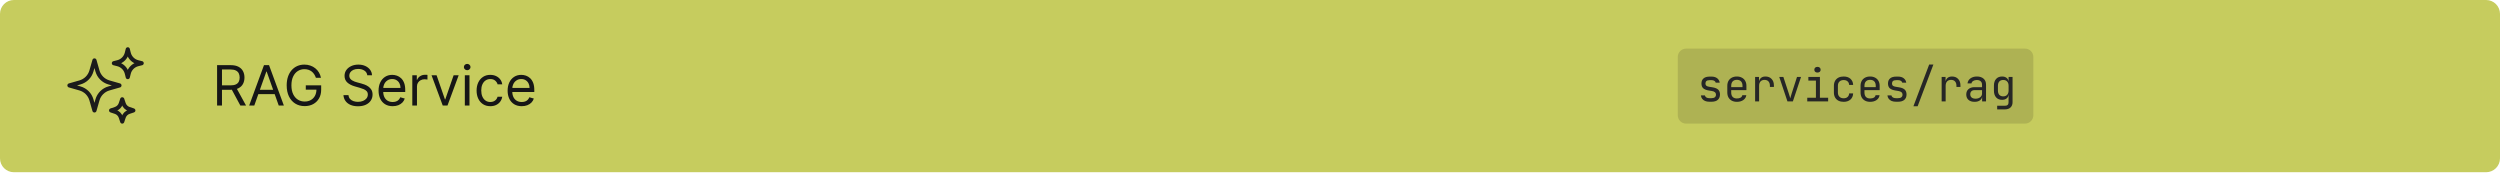
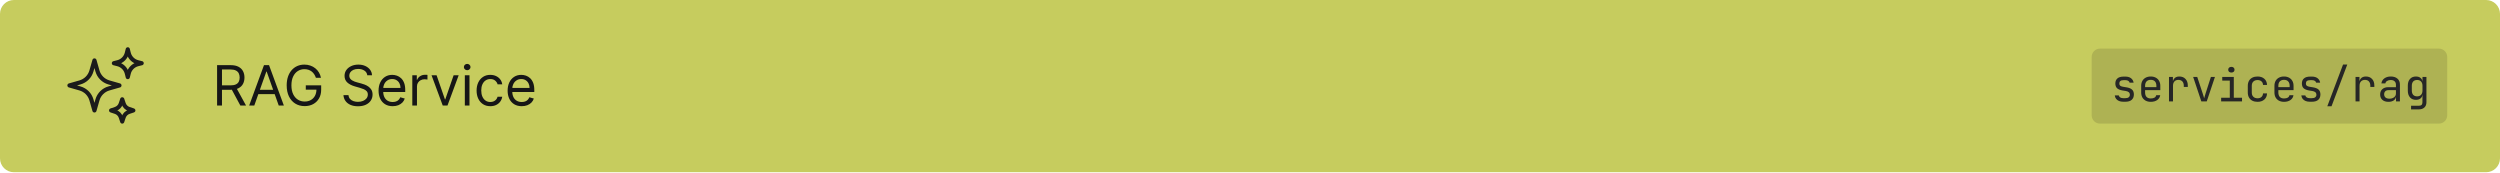
<svg xmlns="http://www.w3.org/2000/svg" width="900" height="62" viewBox="0 0 900 62" fill="none">
  <rect width="900" height="62" rx="5" fill="#C6CC5E" />
  <path d="M78.151 38V23.454H83.066C84.202 23.454 85.135 23.649 85.864 24.037C86.593 24.421 87.133 24.948 87.483 25.621C87.834 26.293 88.009 27.058 88.009 27.915C88.009 28.772 87.834 29.532 87.483 30.195C87.133 30.858 86.596 31.378 85.871 31.757C85.147 32.131 84.221 32.318 83.094 32.318H79.117V30.727H83.037C83.814 30.727 84.439 30.614 84.912 30.386C85.391 30.159 85.736 29.837 85.949 29.421C86.167 28.999 86.276 28.497 86.276 27.915C86.276 27.332 86.167 26.823 85.949 26.388C85.731 25.952 85.383 25.616 84.905 25.379C84.427 25.138 83.795 25.017 83.009 25.017H79.912V38H78.151ZM84.998 31.466L88.577 38H86.532L83.009 31.466H84.998ZM91.54 38H89.694L95.035 23.454H96.853L102.194 38H100.347L96.001 25.756H95.887L91.54 38ZM92.222 32.318H99.665V33.881H92.222V32.318ZM113.719 28C113.563 27.522 113.357 27.093 113.101 26.715C112.85 26.331 112.55 26.004 112.199 25.734C111.854 25.465 111.461 25.259 111.02 25.116C110.58 24.974 110.097 24.903 109.571 24.903C108.71 24.903 107.926 25.126 107.221 25.571C106.515 26.016 105.954 26.672 105.537 27.538C105.121 28.405 104.912 29.468 104.912 30.727C104.912 31.987 105.123 33.05 105.544 33.916C105.966 34.783 106.536 35.438 107.256 35.883C107.976 36.329 108.785 36.551 109.685 36.551C110.518 36.551 111.252 36.374 111.887 36.019C112.526 35.659 113.023 35.152 113.378 34.499C113.738 33.84 113.918 33.066 113.918 32.176L114.458 32.29H110.083V30.727H115.622V32.29C115.622 33.488 115.367 34.529 114.855 35.415C114.349 36.3 113.648 36.987 112.753 37.474C111.863 37.957 110.84 38.199 109.685 38.199C108.397 38.199 107.265 37.896 106.29 37.29C105.319 36.684 104.562 35.822 104.017 34.705C103.478 33.587 103.208 32.261 103.208 30.727C103.208 29.577 103.362 28.542 103.669 27.624C103.982 26.7 104.422 25.914 104.99 25.266C105.559 24.617 106.231 24.12 107.007 23.774C107.784 23.428 108.639 23.256 109.571 23.256C110.338 23.256 111.053 23.372 111.716 23.604C112.384 23.831 112.978 24.155 113.499 24.577C114.024 24.993 114.462 25.493 114.813 26.075C115.163 26.653 115.405 27.294 115.537 28H113.719ZM132.219 27.091C132.133 26.371 131.788 25.812 131.182 25.415C130.576 25.017 129.832 24.818 128.952 24.818C128.308 24.818 127.744 24.922 127.261 25.131C126.783 25.339 126.409 25.625 126.139 25.99C125.874 26.355 125.741 26.769 125.741 27.233C125.741 27.621 125.834 27.955 126.018 28.234C126.208 28.509 126.449 28.739 126.743 28.923C127.036 29.103 127.344 29.252 127.666 29.371C127.988 29.484 128.284 29.577 128.554 29.648L130.031 30.046C130.41 30.145 130.831 30.282 131.295 30.457C131.764 30.633 132.212 30.872 132.638 31.175C133.069 31.473 133.424 31.857 133.703 32.325C133.982 32.794 134.122 33.369 134.122 34.051C134.122 34.837 133.916 35.547 133.504 36.182C133.097 36.816 132.5 37.321 131.714 37.695C130.933 38.069 129.984 38.256 128.866 38.256C127.825 38.256 126.923 38.088 126.16 37.751C125.403 37.415 124.806 36.947 124.371 36.345C123.94 35.744 123.696 35.045 123.639 34.25H125.457C125.505 34.799 125.689 35.254 126.011 35.614C126.338 35.969 126.75 36.234 127.247 36.409C127.749 36.58 128.289 36.665 128.866 36.665C129.539 36.665 130.142 36.556 130.678 36.338C131.213 36.115 131.636 35.808 131.949 35.415C132.261 35.017 132.418 34.553 132.418 34.023C132.418 33.54 132.283 33.147 132.013 32.844C131.743 32.541 131.388 32.294 130.947 32.105C130.507 31.916 130.031 31.75 129.52 31.608L127.73 31.097C126.594 30.77 125.694 30.303 125.031 29.697C124.368 29.091 124.037 28.298 124.037 27.318C124.037 26.504 124.257 25.794 124.697 25.188C125.142 24.577 125.739 24.103 126.487 23.767C127.24 23.426 128.08 23.256 129.008 23.256C129.946 23.256 130.779 23.424 131.508 23.76C132.238 24.091 132.815 24.546 133.241 25.124C133.672 25.701 133.9 26.357 133.923 27.091H132.219ZM141.365 38.227C140.314 38.227 139.407 37.995 138.645 37.531C137.887 37.062 137.302 36.409 136.89 35.571C136.483 34.728 136.279 33.748 136.279 32.631C136.279 31.513 136.483 30.528 136.89 29.676C137.302 28.819 137.875 28.151 138.609 27.673C139.348 27.19 140.209 26.949 141.194 26.949C141.762 26.949 142.323 27.044 142.877 27.233C143.431 27.422 143.936 27.73 144.39 28.156C144.845 28.578 145.207 29.136 145.477 29.832C145.747 30.528 145.882 31.385 145.882 32.403V33.114H137.473V31.665H144.177C144.177 31.049 144.054 30.5 143.808 30.017C143.566 29.534 143.221 29.153 142.771 28.874C142.326 28.594 141.8 28.454 141.194 28.454C140.527 28.454 139.949 28.62 139.461 28.952C138.978 29.278 138.607 29.704 138.346 30.23C138.086 30.756 137.956 31.319 137.956 31.921V32.886C137.956 33.71 138.098 34.409 138.382 34.981C138.671 35.55 139.071 35.983 139.582 36.281C140.093 36.575 140.688 36.722 141.365 36.722C141.805 36.722 142.203 36.66 142.558 36.537C142.918 36.409 143.228 36.22 143.488 35.969C143.749 35.713 143.95 35.396 144.092 35.017L145.711 35.472C145.541 36.021 145.254 36.504 144.852 36.92C144.449 37.332 143.952 37.654 143.36 37.886C142.769 38.114 142.103 38.227 141.365 38.227ZM148.431 38V27.091H150.051V28.739H150.164C150.363 28.199 150.723 27.761 151.244 27.425C151.765 27.088 152.352 26.921 153.005 26.921C153.128 26.921 153.282 26.923 153.467 26.928C153.652 26.932 153.791 26.939 153.886 26.949V28.653C153.829 28.639 153.699 28.618 153.495 28.59C153.296 28.556 153.086 28.54 152.863 28.54C152.333 28.54 151.859 28.651 151.443 28.874C151.031 29.091 150.704 29.394 150.463 29.783C150.226 30.166 150.108 30.604 150.108 31.097V38H148.431ZM165.125 27.091L161.091 38H159.387L155.353 27.091H157.171L160.182 35.784H160.296L163.307 27.091H165.125ZM167.338 38V27.091H169.014V38H167.338ZM168.19 25.273C167.863 25.273 167.582 25.162 167.345 24.939C167.113 24.716 166.997 24.449 166.997 24.136C166.997 23.824 167.113 23.556 167.345 23.334C167.582 23.111 167.863 23 168.19 23C168.517 23 168.796 23.111 169.028 23.334C169.265 23.556 169.383 23.824 169.383 24.136C169.383 24.449 169.265 24.716 169.028 24.939C168.796 25.162 168.517 25.273 168.19 25.273ZM176.516 38.227C175.493 38.227 174.612 37.986 173.874 37.503C173.135 37.02 172.567 36.355 172.169 35.507C171.771 34.66 171.572 33.691 171.572 32.602C171.572 31.494 171.776 30.517 172.183 29.669C172.595 28.817 173.168 28.151 173.902 27.673C174.641 27.19 175.502 26.949 176.487 26.949C177.254 26.949 177.946 27.091 178.561 27.375C179.177 27.659 179.681 28.057 180.074 28.568C180.467 29.079 180.711 29.676 180.805 30.358H179.129C179.001 29.861 178.717 29.421 178.277 29.037C177.841 28.649 177.254 28.454 176.516 28.454C175.862 28.454 175.289 28.625 174.797 28.966C174.309 29.302 173.928 29.778 173.653 30.393C173.383 31.004 173.249 31.722 173.249 32.545C173.249 33.388 173.381 34.122 173.646 34.747C173.916 35.372 174.295 35.858 174.783 36.203C175.275 36.549 175.853 36.722 176.516 36.722C176.951 36.722 177.347 36.646 177.702 36.494C178.057 36.343 178.357 36.125 178.604 35.841C178.85 35.557 179.025 35.216 179.129 34.818H180.805C180.711 35.462 180.476 36.042 180.102 36.558C179.733 37.07 179.243 37.477 178.632 37.78C178.026 38.078 177.321 38.227 176.516 38.227ZM187.83 38.227C186.778 38.227 185.872 37.995 185.109 37.531C184.352 37.062 183.767 36.409 183.355 35.571C182.948 34.728 182.744 33.748 182.744 32.631C182.744 31.513 182.948 30.528 183.355 29.676C183.767 28.819 184.34 28.151 185.074 27.673C185.812 27.19 186.674 26.949 187.659 26.949C188.227 26.949 188.788 27.044 189.342 27.233C189.896 27.422 190.401 27.73 190.855 28.156C191.31 28.578 191.672 29.136 191.942 29.832C192.212 30.528 192.347 31.385 192.347 32.403V33.114H183.937V31.665H190.642C190.642 31.049 190.519 30.5 190.273 30.017C190.031 29.534 189.686 29.153 189.236 28.874C188.791 28.594 188.265 28.454 187.659 28.454C186.991 28.454 186.414 28.62 185.926 28.952C185.443 29.278 185.071 29.704 184.811 30.23C184.551 30.756 184.42 31.319 184.42 31.921V32.886C184.42 33.71 184.562 34.409 184.847 34.981C185.135 35.55 185.535 35.983 186.047 36.281C186.558 36.575 187.152 36.722 187.83 36.722C188.27 36.722 188.668 36.66 189.023 36.537C189.383 36.409 189.693 36.22 189.953 35.969C190.214 35.713 190.415 35.396 190.557 35.017L192.176 35.472C192.006 36.021 191.719 36.504 191.317 36.92C190.914 37.332 190.417 37.654 189.825 37.886C189.233 38.114 188.568 38.227 187.83 38.227Z" fill="#161616" />
  <path d="M35.084 35.959L34 39.754L32.916 35.959C32.636 34.979 32.111 34.087 31.39 33.366C30.669 32.645 29.776 32.12 28.796 31.839L25 30.754L28.795 29.67C29.775 29.39 30.668 28.865 31.388 28.144C32.109 27.423 32.635 26.53 32.915 25.55L34 21.754L35.084 25.549C35.364 26.529 35.889 27.422 36.61 28.142C37.331 28.863 38.224 29.389 39.204 29.669L43 30.754L39.205 31.838C38.225 32.118 37.333 32.644 36.612 33.364C35.891 34.085 35.365 34.978 35.085 35.958L35.084 35.959ZM46.345 26.374L46 27.754L45.655 26.374C45.457 25.583 45.048 24.86 44.471 24.283C43.895 23.707 43.172 23.297 42.381 23.099L41 22.754L42.381 22.409C43.172 22.211 43.895 21.801 44.471 21.225C45.048 20.648 45.457 19.925 45.655 19.134L46 17.754L46.345 19.134C46.543 19.925 46.952 20.648 47.529 21.225C48.106 21.802 48.829 22.211 49.62 22.409L51 22.754L49.62 23.099C48.829 23.297 48.106 23.706 47.529 24.283C46.952 24.86 46.543 25.583 46.345 26.374ZM44.525 42.177L44 43.754L43.475 42.177C43.327 41.735 43.079 41.333 42.75 41.004C42.421 40.675 42.019 40.427 41.577 40.279L40 39.754L41.577 39.229C42.019 39.081 42.421 38.833 42.75 38.504C43.079 38.175 43.327 37.773 43.475 37.331L44 35.754L44.525 37.331C44.673 37.773 44.921 38.175 45.25 38.504C45.579 38.833 45.981 39.081 46.423 39.229L48 39.754L46.423 40.279C45.981 40.427 45.579 40.675 45.25 41.004C44.921 41.333 44.673 41.735 44.525 42.177Z" stroke="#1B1B1B" stroke-width="1.5" stroke-linecap="round" stroke-linejoin="round" />
-   <rect x="604" y="17.5" width="128" height="27" rx="3" fill="#AEB253" />
-   <path d="M615.403 36.628C614.806 36.628 614.283 36.537 613.835 36.356C613.398 36.164 613.046 35.897 612.779 35.556C612.523 35.215 612.368 34.809 612.315 34.34H613.755C613.819 34.649 613.99 34.895 614.267 35.076C614.555 35.257 614.934 35.348 615.403 35.348H616.075C616.64 35.348 617.062 35.236 617.339 35.012C617.616 34.777 617.755 34.468 617.755 34.084C617.755 33.711 617.627 33.417 617.371 33.204C617.126 32.98 616.758 32.831 616.267 32.756L615.083 32.564C614.219 32.415 613.574 32.148 613.147 31.764C612.731 31.369 612.523 30.799 612.523 30.052C612.523 29.263 612.774 28.655 613.275 28.228C613.776 27.791 614.528 27.572 615.531 27.572H616.139C616.982 27.572 617.659 27.769 618.171 28.164C618.683 28.559 618.992 29.092 619.099 29.764H617.659C617.595 29.487 617.435 29.268 617.179 29.108C616.923 28.937 616.576 28.852 616.139 28.852H615.531C614.987 28.852 614.587 28.953 614.331 29.156C614.086 29.359 613.963 29.663 613.963 30.068C613.963 30.431 614.07 30.697 614.283 30.868C614.496 31.039 614.832 31.161 615.291 31.236L616.475 31.428C617.424 31.577 618.112 31.855 618.539 32.26C618.976 32.665 619.195 33.252 619.195 34.02C619.195 34.831 618.934 35.471 618.411 35.94C617.899 36.399 617.12 36.628 616.075 36.628H615.403ZM625.269 36.66C624.575 36.66 623.967 36.521 623.445 36.244C622.933 35.967 622.533 35.577 622.245 35.076C621.967 34.564 621.829 33.972 621.829 33.3V30.9C621.829 30.217 621.967 29.625 622.245 29.124C622.533 28.623 622.933 28.233 623.445 27.956C623.967 27.679 624.575 27.54 625.269 27.54C625.962 27.54 626.565 27.679 627.077 27.956C627.599 28.233 627.999 28.623 628.277 29.124C628.565 29.625 628.709 30.217 628.709 30.9V32.452H623.237V33.3C623.237 33.993 623.413 34.527 623.765 34.9C624.117 35.263 624.618 35.444 625.269 35.444C625.823 35.444 626.271 35.348 626.613 35.156C626.954 34.953 627.162 34.655 627.237 34.26H628.677C628.581 34.996 628.218 35.583 627.589 36.02C626.97 36.447 626.197 36.66 625.269 36.66ZM627.301 31.492V30.9C627.301 30.207 627.125 29.673 626.773 29.3C626.431 28.927 625.93 28.74 625.269 28.74C624.618 28.74 624.117 28.927 623.765 29.3C623.413 29.673 623.237 30.207 623.237 30.9V31.364H627.413L627.301 31.492ZM631.839 36.5V27.7H633.247V29.38H633.583L633.119 30.42C633.119 29.471 633.321 28.756 633.727 28.276C634.143 27.785 634.756 27.54 635.567 27.54C636.495 27.54 637.231 27.833 637.775 28.42C638.329 28.996 638.607 29.78 638.607 30.772V31.3H637.167V30.9C637.167 30.207 636.996 29.679 636.655 29.316C636.324 28.943 635.849 28.756 635.231 28.756C634.623 28.756 634.143 28.943 633.791 29.316C633.449 29.689 633.279 30.217 633.279 30.9V36.5H631.839ZM643.48 36.5L640.536 27.7H642.008L643.96 33.62C644.078 33.972 644.184 34.313 644.28 34.644C644.376 34.964 644.446 35.215 644.488 35.396C644.542 35.215 644.616 34.964 644.712 34.644C644.808 34.313 644.91 33.972 645.016 33.62L646.92 27.7H648.376L645.432 36.5H643.48ZM650.61 36.5V35.188H653.73V29.012H651.01V27.7H655.17V35.188H658.13V36.5H650.61ZM654.29 26.116C653.938 26.116 653.661 26.025 653.458 25.844C653.255 25.663 653.154 25.417 653.154 25.108C653.154 24.788 653.255 24.537 653.458 24.356C653.661 24.164 653.938 24.068 654.29 24.068C654.642 24.068 654.919 24.164 655.122 24.356C655.325 24.537 655.426 24.788 655.426 25.108C655.426 25.417 655.325 25.663 655.122 25.844C654.919 26.025 654.642 26.116 654.29 26.116ZM663.708 36.66C663.004 36.66 662.385 36.527 661.852 36.26C661.329 35.993 660.924 35.609 660.636 35.108C660.348 34.596 660.204 33.993 660.204 33.3V30.9C660.204 30.196 660.348 29.593 660.636 29.092C660.924 28.591 661.329 28.207 661.852 27.94C662.385 27.673 663.004 27.54 663.708 27.54C664.721 27.54 665.537 27.812 666.156 28.356C666.774 28.9 667.1 29.641 667.132 30.58H665.692C665.66 30.015 665.468 29.583 665.116 29.284C664.774 28.975 664.305 28.82 663.708 28.82C663.078 28.82 662.577 29.001 662.204 29.364C661.83 29.716 661.644 30.223 661.644 30.884V33.3C661.644 33.961 661.83 34.473 662.204 34.836C662.577 35.199 663.078 35.38 663.708 35.38C664.305 35.38 664.774 35.225 665.116 34.916C665.468 34.607 665.66 34.175 665.692 33.62H667.132C667.1 34.559 666.774 35.3 666.156 35.844C665.537 36.388 664.721 36.66 663.708 36.66ZM673.238 36.66C672.544 36.66 671.936 36.521 671.414 36.244C670.902 35.967 670.502 35.577 670.214 35.076C669.936 34.564 669.798 33.972 669.798 33.3V30.9C669.798 30.217 669.936 29.625 670.214 29.124C670.502 28.623 670.902 28.233 671.414 27.956C671.936 27.679 672.544 27.54 673.238 27.54C673.931 27.54 674.534 27.679 675.046 27.956C675.568 28.233 675.968 28.623 676.246 29.124C676.534 29.625 676.678 30.217 676.678 30.9V32.452H671.206V33.3C671.206 33.993 671.382 34.527 671.734 34.9C672.086 35.263 672.587 35.444 673.238 35.444C673.792 35.444 674.24 35.348 674.582 35.156C674.923 34.953 675.131 34.655 675.206 34.26H676.646C676.55 34.996 676.187 35.583 675.558 36.02C674.939 36.447 674.166 36.66 673.238 36.66ZM675.27 31.492V30.9C675.27 30.207 675.094 29.673 674.742 29.3C674.4 28.927 673.899 28.74 673.238 28.74C672.587 28.74 672.086 28.927 671.734 29.3C671.382 29.673 671.206 30.207 671.206 30.9V31.364H675.382L675.27 31.492ZM682.559 36.628C681.962 36.628 681.439 36.537 680.991 36.356C680.554 36.164 680.202 35.897 679.935 35.556C679.679 35.215 679.525 34.809 679.471 34.34H680.911C680.975 34.649 681.146 34.895 681.423 35.076C681.711 35.257 682.09 35.348 682.559 35.348H683.231C683.797 35.348 684.218 35.236 684.495 35.012C684.773 34.777 684.911 34.468 684.911 34.084C684.911 33.711 684.783 33.417 684.527 33.204C684.282 32.98 683.914 32.831 683.423 32.756L682.239 32.564C681.375 32.415 680.73 32.148 680.303 31.764C679.887 31.369 679.679 30.799 679.679 30.052C679.679 29.263 679.93 28.655 680.431 28.228C680.933 27.791 681.685 27.572 682.687 27.572H683.295C684.138 27.572 684.815 27.769 685.327 28.164C685.839 28.559 686.149 29.092 686.255 29.764H684.815C684.751 29.487 684.591 29.268 684.335 29.108C684.079 28.937 683.733 28.852 683.295 28.852H682.687C682.143 28.852 681.743 28.953 681.487 29.156C681.242 29.359 681.119 29.663 681.119 30.068C681.119 30.431 681.226 30.697 681.439 30.868C681.653 31.039 681.989 31.161 682.447 31.236L683.631 31.428C684.581 31.577 685.269 31.855 685.695 32.26C686.133 32.665 686.351 33.252 686.351 34.02C686.351 34.831 686.09 35.471 685.567 35.94C685.055 36.399 684.277 36.628 683.231 36.628H682.559ZM688.825 38.26L694.505 23.22H696.025L690.345 38.26H688.825ZM698.995 36.5V27.7H700.403V29.38H700.739L700.275 30.42C700.275 29.471 700.477 28.756 700.883 28.276C701.299 27.785 701.912 27.54 702.723 27.54C703.651 27.54 704.387 27.833 704.931 28.42C705.485 28.996 705.763 29.78 705.763 30.772V31.3H704.323V30.9C704.323 30.207 704.152 29.679 703.811 29.316C703.48 28.943 703.005 28.756 702.387 28.756C701.779 28.756 701.299 28.943 700.947 29.316C700.605 29.689 700.435 30.217 700.435 30.9V36.5H698.995ZM710.845 36.66C709.917 36.66 709.186 36.425 708.653 35.956C708.119 35.476 707.853 34.831 707.853 34.02C707.853 33.199 708.119 32.553 708.653 32.084C709.186 31.615 709.906 31.38 710.812 31.38H713.533V30.5C713.533 29.956 713.367 29.54 713.037 29.252C712.717 28.953 712.258 28.804 711.661 28.804C711.138 28.804 710.701 28.916 710.349 29.14C709.997 29.353 709.794 29.647 709.741 30.02H708.301C708.397 29.263 708.754 28.66 709.373 28.212C709.991 27.764 710.765 27.54 711.693 27.54C712.706 27.54 713.506 27.801 714.093 28.324C714.679 28.847 714.973 29.556 714.973 30.452V36.5H713.565V34.82H713.325L713.565 34.58C713.565 35.22 713.314 35.727 712.813 36.1C712.322 36.473 711.666 36.66 710.845 36.66ZM711.197 35.524C711.879 35.524 712.439 35.353 712.877 35.012C713.314 34.671 713.533 34.233 713.533 33.7V32.452H710.845C710.365 32.452 709.986 32.585 709.709 32.852C709.431 33.119 709.293 33.481 709.293 33.94C709.293 34.431 709.458 34.82 709.789 35.108C710.13 35.385 710.599 35.524 711.197 35.524ZM718.982 39.38V38.068H721.782C722.23 38.068 722.556 37.967 722.758 37.764C722.972 37.561 723.078 37.247 723.078 36.82V35.7L723.11 34.1H722.822L723.094 33.86C723.094 34.5 722.881 35.007 722.454 35.38C722.028 35.753 721.457 35.94 720.742 35.94C719.836 35.94 719.121 35.647 718.598 35.06C718.076 34.463 717.814 33.663 717.814 32.66V30.804C717.814 29.801 718.076 29.007 718.598 28.42C719.121 27.833 719.836 27.54 720.742 27.54C721.457 27.54 722.028 27.727 722.454 28.1C722.881 28.473 723.094 28.98 723.094 29.62L722.822 29.38H723.094V27.7H724.518V36.82C724.518 37.609 724.273 38.233 723.782 38.692C723.302 39.151 722.63 39.38 721.766 39.38H718.982ZM721.174 34.692C721.772 34.692 722.241 34.505 722.582 34.132C722.924 33.759 723.094 33.241 723.094 32.58V30.9C723.094 30.239 722.924 29.721 722.582 29.348C722.241 28.975 721.772 28.788 721.174 28.788C720.566 28.788 720.092 28.969 719.75 29.332C719.42 29.695 719.254 30.217 719.254 30.9V32.58C719.254 33.263 719.42 33.785 719.75 34.148C720.092 34.511 720.566 34.692 721.174 34.692Z" fill="#262626" />
+   <rect x="753" y="17.5" width="128" height="27" rx="3" fill="#AEB253" />
+   <path d="M764.403 36.628C763.806 36.628 763.283 36.537 762.835 36.356C762.398 36.164 762.046 35.897 761.779 35.556C761.523 35.215 761.368 34.809 761.315 34.34H762.755C762.819 34.649 762.99 34.895 763.267 35.076C763.555 35.257 763.934 35.348 764.403 35.348H765.075C765.64 35.348 766.062 35.236 766.339 35.012C766.616 34.777 766.755 34.468 766.755 34.084C766.755 33.711 766.627 33.417 766.371 33.204C766.126 32.98 765.758 32.831 765.267 32.756L764.083 32.564C763.219 32.415 762.574 32.148 762.147 31.764C761.731 31.369 761.523 30.799 761.523 30.052C761.523 29.263 761.774 28.655 762.275 28.228C762.776 27.791 763.528 27.572 764.531 27.572H765.139C765.982 27.572 766.659 27.769 767.171 28.164C767.683 28.559 767.992 29.092 768.099 29.764H766.659C766.595 29.487 766.435 29.268 766.179 29.108C765.923 28.937 765.576 28.852 765.139 28.852H764.531C763.987 28.852 763.587 28.953 763.331 29.156C763.086 29.359 762.963 29.663 762.963 30.068C762.963 30.431 763.07 30.697 763.283 30.868C763.496 31.039 763.832 31.161 764.291 31.236L765.475 31.428C766.424 31.577 767.112 31.855 767.539 32.26C767.976 32.665 768.195 33.252 768.195 34.02C768.195 34.831 767.934 35.471 767.411 35.94C766.899 36.399 766.12 36.628 765.075 36.628H764.403ZM774.269 36.66C773.575 36.66 772.967 36.521 772.445 36.244C771.933 35.967 771.533 35.577 771.245 35.076C770.967 34.564 770.829 33.972 770.829 33.3V30.9C770.829 30.217 770.967 29.625 771.245 29.124C771.533 28.623 771.933 28.233 772.445 27.956C772.967 27.679 773.575 27.54 774.269 27.54C774.962 27.54 775.565 27.679 776.077 27.956C776.599 28.233 776.999 28.623 777.277 29.124C777.565 29.625 777.709 30.217 777.709 30.9V32.452H772.237V33.3C772.237 33.993 772.413 34.527 772.765 34.9C773.117 35.263 773.618 35.444 774.269 35.444C774.823 35.444 775.271 35.348 775.613 35.156C775.954 34.953 776.162 34.655 776.237 34.26H777.677C777.581 34.996 777.218 35.583 776.589 36.02C775.97 36.447 775.197 36.66 774.269 36.66ZM776.301 31.492V30.9C776.301 30.207 776.125 29.673 775.773 29.3C775.431 28.927 774.93 28.74 774.269 28.74C773.618 28.74 773.117 28.927 772.765 29.3C772.413 29.673 772.237 30.207 772.237 30.9V31.364H776.413L776.301 31.492ZM780.839 36.5V27.7H782.247V29.38H782.583L782.119 30.42C782.119 29.471 782.321 28.756 782.727 28.276C783.143 27.785 783.756 27.54 784.567 27.54C785.495 27.54 786.231 27.833 786.775 28.42C787.329 28.996 787.607 29.78 787.607 30.772V31.3H786.167V30.9C786.167 30.207 785.996 29.679 785.655 29.316C785.324 28.943 784.849 28.756 784.231 28.756C783.623 28.756 783.143 28.943 782.791 29.316C782.449 29.689 782.279 30.217 782.279 30.9V36.5H780.839ZM792.48 36.5L789.536 27.7H791.008L792.96 33.62C793.078 33.972 793.184 34.313 793.28 34.644C793.376 34.964 793.446 35.215 793.488 35.396C793.542 35.215 793.616 34.964 793.712 34.644C793.808 34.313 793.91 33.972 794.016 33.62L795.92 27.7H797.376L794.432 36.5H792.48ZM799.61 36.5V35.188H802.73V29.012H800.01V27.7H804.17V35.188H807.13V36.5H799.61ZM803.29 26.116C802.938 26.116 802.661 26.025 802.458 25.844C802.255 25.663 802.154 25.417 802.154 25.108C802.154 24.788 802.255 24.537 802.458 24.356C802.661 24.164 802.938 24.068 803.29 24.068C803.642 24.068 803.919 24.164 804.122 24.356C804.325 24.537 804.426 24.788 804.426 25.108C804.426 25.417 804.325 25.663 804.122 25.844C803.919 26.025 803.642 26.116 803.29 26.116ZM812.708 36.66C812.004 36.66 811.385 36.527 810.852 36.26C810.329 35.993 809.924 35.609 809.636 35.108C809.348 34.596 809.204 33.993 809.204 33.3V30.9C809.204 30.196 809.348 29.593 809.636 29.092C809.924 28.591 810.329 28.207 810.852 27.94C811.385 27.673 812.004 27.54 812.708 27.54C813.721 27.54 814.537 27.812 815.156 28.356C815.774 28.9 816.1 29.641 816.132 30.58H814.692C814.66 30.015 814.468 29.583 814.116 29.284C813.774 28.975 813.305 28.82 812.708 28.82C812.078 28.82 811.577 29.001 811.204 29.364C810.83 29.716 810.644 30.223 810.644 30.884V33.3C810.644 33.961 810.83 34.473 811.204 34.836C811.577 35.199 812.078 35.38 812.708 35.38C813.305 35.38 813.774 35.225 814.116 34.916C814.468 34.607 814.66 34.175 814.692 33.62H816.132C816.1 34.559 815.774 35.3 815.156 35.844C814.537 36.388 813.721 36.66 812.708 36.66ZM822.238 36.66C821.544 36.66 820.936 36.521 820.414 36.244C819.902 35.967 819.502 35.577 819.214 35.076C818.936 34.564 818.798 33.972 818.798 33.3V30.9C818.798 30.217 818.936 29.625 819.214 29.124C819.502 28.623 819.902 28.233 820.414 27.956C820.936 27.679 821.544 27.54 822.238 27.54C822.931 27.54 823.534 27.679 824.046 27.956C824.568 28.233 824.968 28.623 825.246 29.124C825.534 29.625 825.678 30.217 825.678 30.9V32.452H820.206V33.3C820.206 33.993 820.382 34.527 820.734 34.9C821.086 35.263 821.587 35.444 822.238 35.444C822.792 35.444 823.24 35.348 823.582 35.156C823.923 34.953 824.131 34.655 824.206 34.26H825.646C825.55 34.996 825.187 35.583 824.558 36.02C823.939 36.447 823.166 36.66 822.238 36.66ZM824.27 31.492V30.9C824.27 30.207 824.094 29.673 823.742 29.3C823.4 28.927 822.899 28.74 822.238 28.74C821.587 28.74 821.086 28.927 820.734 29.3C820.382 29.673 820.206 30.207 820.206 30.9V31.364H824.382L824.27 31.492ZM831.559 36.628C830.962 36.628 830.439 36.537 829.991 36.356C829.554 36.164 829.202 35.897 828.935 35.556C828.679 35.215 828.525 34.809 828.471 34.34H829.911C829.975 34.649 830.146 34.895 830.423 35.076C830.711 35.257 831.09 35.348 831.559 35.348H832.231C832.797 35.348 833.218 35.236 833.495 35.012C833.773 34.777 833.911 34.468 833.911 34.084C833.911 33.711 833.783 33.417 833.527 33.204C833.282 32.98 832.914 32.831 832.423 32.756L831.239 32.564C830.375 32.415 829.73 32.148 829.303 31.764C828.887 31.369 828.679 30.799 828.679 30.052C828.679 29.263 828.93 28.655 829.431 28.228C829.933 27.791 830.685 27.572 831.687 27.572H832.295C833.138 27.572 833.815 27.769 834.327 28.164C834.839 28.559 835.149 29.092 835.255 29.764H833.815C833.751 29.487 833.591 29.268 833.335 29.108C833.079 28.937 832.733 28.852 832.295 28.852H831.687C831.143 28.852 830.743 28.953 830.487 29.156C830.242 29.359 830.119 29.663 830.119 30.068C830.119 30.431 830.226 30.697 830.439 30.868C830.653 31.039 830.989 31.161 831.447 31.236L832.631 31.428C833.581 31.577 834.269 31.855 834.695 32.26C835.133 32.665 835.351 33.252 835.351 34.02C835.351 34.831 835.09 35.471 834.567 35.94C834.055 36.399 833.277 36.628 832.231 36.628H831.559ZM837.825 38.26L843.505 23.22H845.025L839.345 38.26H837.825ZM847.995 36.5V27.7H849.403V29.38H849.739L849.275 30.42C849.275 29.471 849.477 28.756 849.883 28.276C850.299 27.785 850.912 27.54 851.723 27.54C852.651 27.54 853.387 27.833 853.931 28.42C854.485 28.996 854.763 29.78 854.763 30.772V31.3H853.323V30.9C853.323 30.207 853.152 29.679 852.811 29.316C852.48 28.943 852.005 28.756 851.387 28.756C850.779 28.756 850.299 28.943 849.947 29.316C849.605 29.689 849.435 30.217 849.435 30.9V36.5H847.995ZM859.845 36.66C858.917 36.66 858.186 36.425 857.653 35.956C857.119 35.476 856.853 34.831 856.853 34.02C856.853 33.199 857.119 32.553 857.653 32.084C858.186 31.615 858.906 31.38 859.812 31.38H862.533V30.5C862.533 29.956 862.367 29.54 862.037 29.252C861.717 28.953 861.258 28.804 860.661 28.804C860.138 28.804 859.701 28.916 859.349 29.14C858.997 29.353 858.794 29.647 858.741 30.02H857.301C857.397 29.263 857.754 28.66 858.373 28.212C858.991 27.764 859.765 27.54 860.693 27.54C861.706 27.54 862.506 27.801 863.093 28.324C863.679 28.847 863.973 29.556 863.973 30.452V36.5H862.565V34.82H862.325L862.565 34.58C862.565 35.22 862.314 35.727 861.813 36.1C861.322 36.473 860.666 36.66 859.845 36.66ZM860.197 35.524C860.879 35.524 861.439 35.353 861.877 35.012C862.314 34.671 862.533 34.233 862.533 33.7V32.452H859.845C859.365 32.452 858.986 32.585 858.709 32.852C858.431 33.119 858.293 33.481 858.293 33.94C858.293 34.431 858.458 34.82 858.789 35.108C859.13 35.385 859.599 35.524 860.197 35.524ZM867.982 39.38V38.068H870.782C871.23 38.068 871.556 37.967 871.758 37.764C871.972 37.561 872.078 37.247 872.078 36.82V35.7L872.11 34.1H871.822L872.094 33.86C872.094 34.5 871.881 35.007 871.454 35.38C871.028 35.753 870.457 35.94 869.742 35.94C868.836 35.94 868.121 35.647 867.598 35.06C867.076 34.463 866.814 33.663 866.814 32.66V30.804C866.814 29.801 867.076 29.007 867.598 28.42C868.121 27.833 868.836 27.54 869.742 27.54C870.457 27.54 871.028 27.727 871.454 28.1C871.881 28.473 872.094 28.98 872.094 29.62L871.822 29.38H872.094V27.7H873.518V36.82C873.518 37.609 873.273 38.233 872.782 38.692C872.302 39.151 871.63 39.38 870.766 39.38H867.982ZM870.174 34.692C870.772 34.692 871.241 34.505 871.582 34.132C871.924 33.759 872.094 33.241 872.094 32.58V30.9C872.094 30.239 871.924 29.721 871.582 29.348C871.241 28.975 870.772 28.788 870.174 28.788C869.566 28.788 869.092 28.969 868.75 29.332C868.42 29.695 868.254 30.217 868.254 30.9V32.58C868.254 33.263 868.42 33.785 868.75 34.148C869.092 34.511 869.566 34.692 870.174 34.692Z" fill="#262626" />
</svg>
